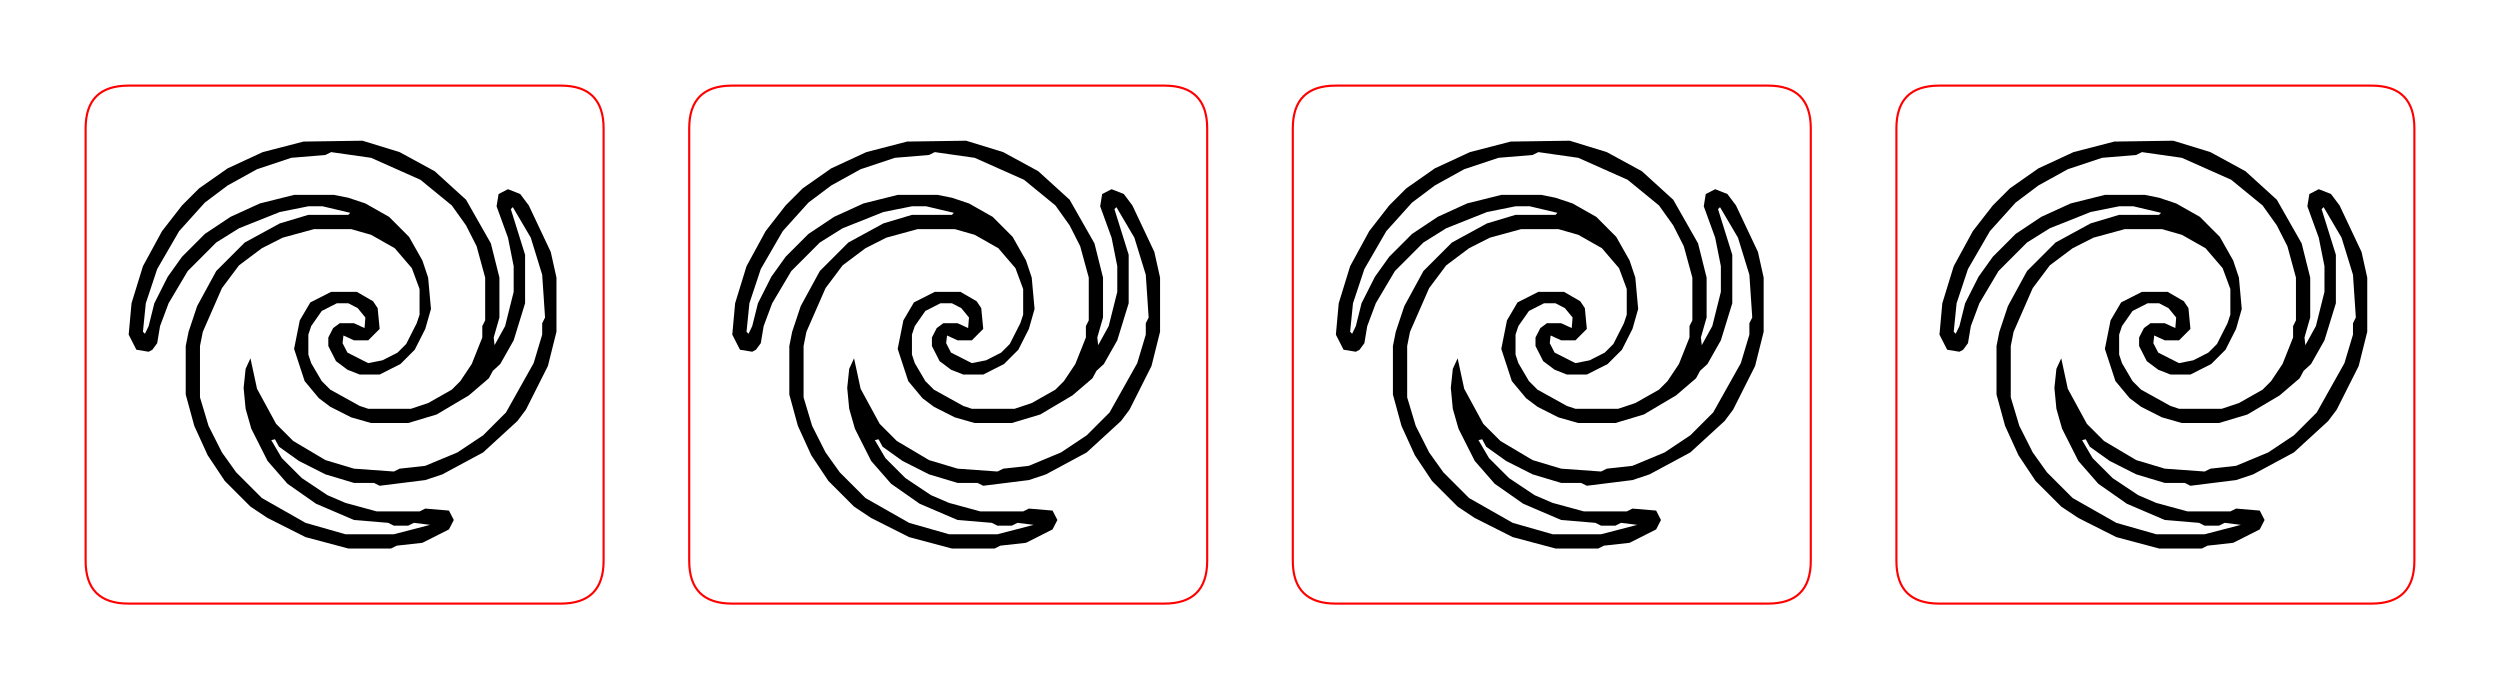
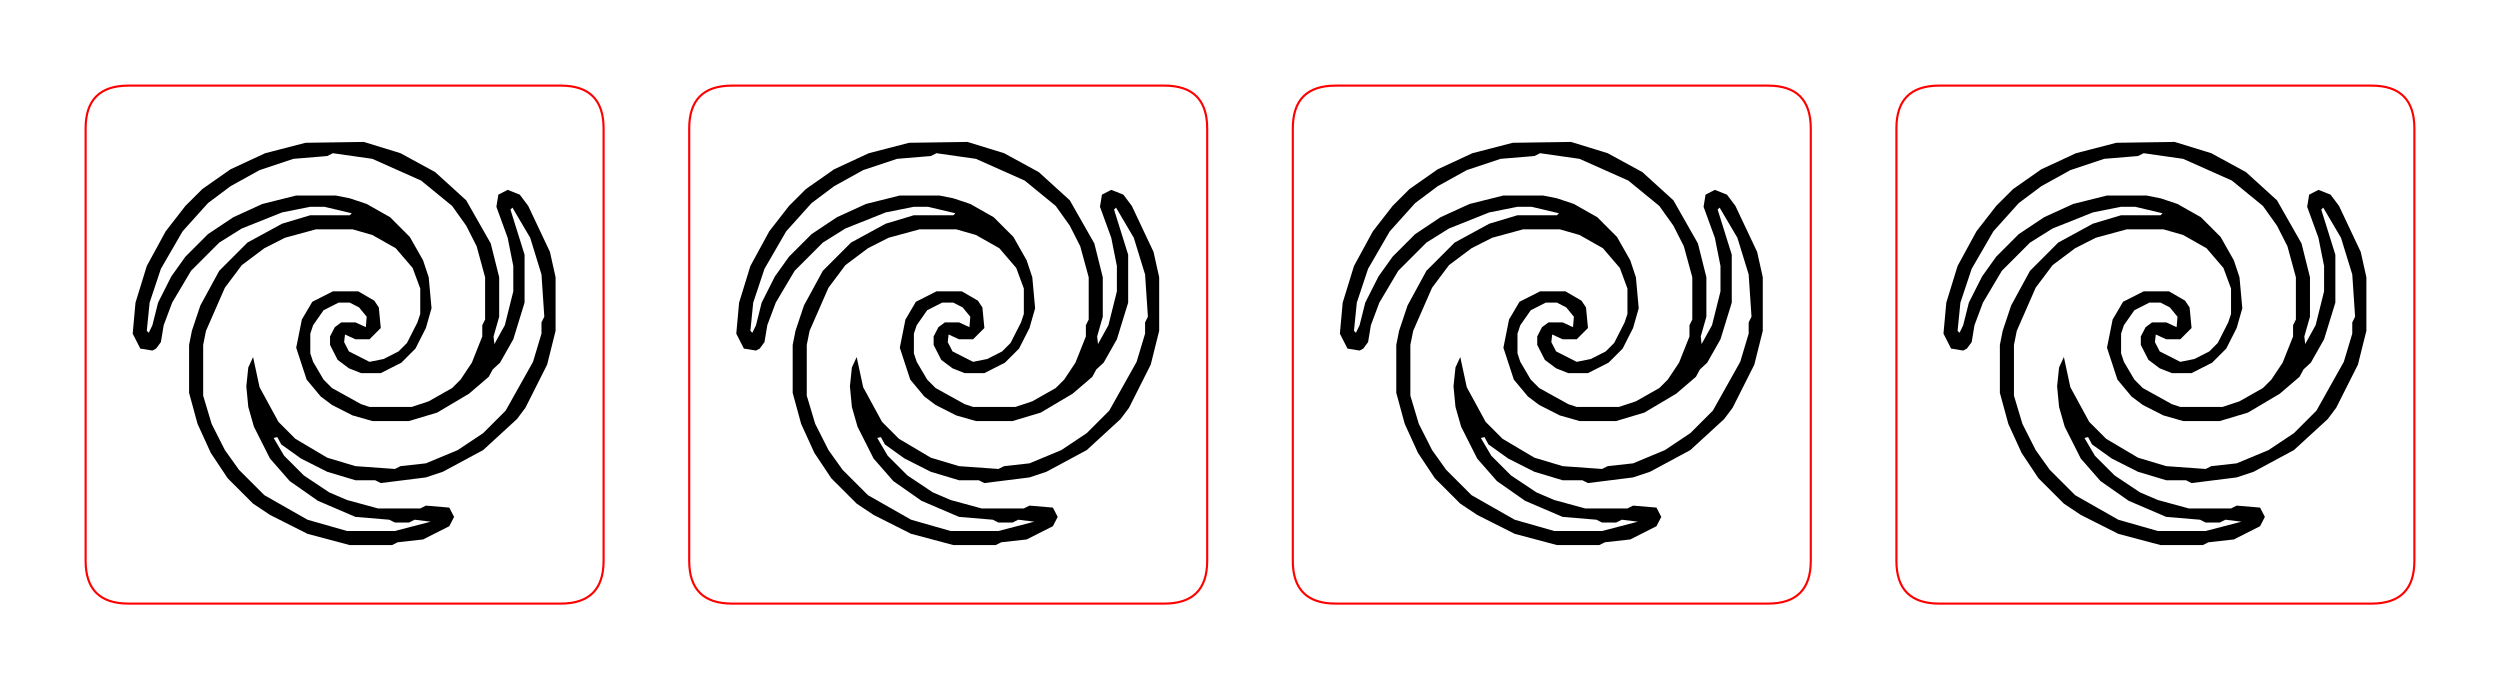
<svg xmlns="http://www.w3.org/2000/svg" width="116.8mm" height="32.2mm" viewBox="0 0 116.8 32.2">
  <g id="RASTER" class="layer-raster" fill="#000000" fill-rule="nonzero" stroke="none">
    <g class="piece" data-piece="whirlpool-1">
-       <path d="M14.179 6.614L16.937 6.574L18.67 7.107L20.308 7.999L21.774 9.332L22.933 11.37L23.333 12.969L23.333 14.834L23.066 15.767L23.106 16.127L23.599 15.234L23.999 13.635L23.999 12.436L23.733 11.104L23.2 9.638L23.293 9.065L23.733 8.839L24.305 9.065L24.705 9.598L25.731 11.77L25.998 12.969L25.998 15.5L25.598 17.099L24.572 19.138L24.172 19.671L22.573 21.136L20.668 22.162L19.869 22.429L17.737 22.695L17.47 22.562L16.538 22.562L15.205 22.162L13.966 21.536L13.034 20.87L12.847 20.523L12.674 20.563L13.167 21.403L14.1 22.335L15.299 23.135L16.138 23.495L17.604 23.894L19.602 23.894L19.869 23.761L20.975 23.854L21.201 24.294L20.975 24.734L19.735 25.36L18.536 25.493L18.27 25.626L16.271 25.626L14.273 25.093L12.501 24.201L11.701 23.668L10.502 22.469L9.703 21.27L9.077 19.897L8.677 18.432L8.677 16.167L8.81 15.5L9.21 14.301L10.102 12.663L11.435 11.33L13.074 10.437L14.406 10.038L16.271 10.038L16.365 9.944L15.072 9.638L14.406 9.638L13.074 9.905L11.168 10.664L10.102 11.33L8.77 12.663L7.877 14.168L7.478 15.234L7.344 16.033L7.118 16.34L6.945 16.433L6.372 16.34L6.012 15.634L6.145 14.168L6.678 12.436L7.571 10.797L8.504 9.598L9.303 8.799L10.635 7.866L12.274 7.107ZM15.472 7.107L15.205 7.24L13.607 7.373L12.008 7.906L10.635 8.665L9.57 9.465L8.37 10.797L7.344 12.569L6.812 14.168L6.678 15.5L6.772 15.594L6.945 15.234L7.211 14.168L7.837 12.929L8.504 11.996L9.57 10.93L10.769 10.131L12.141 9.505L13.74 9.105L15.605 9.105L16.271 9.238L17.071 9.505L18.177 10.131L19.109 11.064L19.735 12.17L20.002 12.969L20.135 14.435L19.869 15.367L19.376 16.34L18.71 17.006L17.737 17.499L16.804 17.499L16.231 17.272L15.698 16.873L15.339 16.167L15.339 15.767L15.565 15.327L15.872 15.101L16.538 15.101L17.031 15.327L17.071 14.834L16.711 14.395L16.271 14.168L15.738 14.168L15.032 14.528L14.539 15.234L14.406 15.634L14.406 16.566L14.539 16.966L15.032 17.805L15.432 18.205L16.804 18.965L17.204 19.098L19.202 19.098L20.002 18.831L21.108 18.205L21.507 17.805L22.04 17.006L22.533 15.767L22.533 15.234L22.667 14.967L22.667 12.969L22.267 11.503L21.774 10.531L21.108 9.598L19.642 8.399L17.337 7.373ZM23.959 9.678L23.866 9.771L24.532 11.903L24.532 14.168L23.999 15.9L23.373 17.006L23.026 17.326L22.84 17.672L21.907 18.472L20.402 19.364L19.069 19.764L17.337 19.764L16.405 19.498L15.432 19.005L14.899 18.605L14.233 17.805L13.74 16.3L14.006 14.967L14.499 14.128L15.472 13.635L16.671 13.635L17.43 14.075L17.644 14.395L17.737 15.367L17.204 15.9L16.538 15.9L16.045 15.674L16.005 16.033L16.231 16.473L17.204 16.966L17.87 16.833L18.576 16.473L18.976 16.073L19.469 15.101L19.602 14.701L19.602 13.502L19.242 12.529L18.443 11.597L17.337 10.97L16.405 10.704L14.672 10.704L13.207 11.104L12.234 11.597L11.168 12.396L10.369 13.462L9.476 15.5L9.343 16.167L9.343 18.565L9.743 19.897L10.369 21.136L11.035 22.069L12.234 23.268L14.273 24.427L16.138 24.96L18.403 24.96L20.095 24.521L19.336 24.427L19.069 24.56L18.403 24.56L18.137 24.427L16.538 24.294L14.766 23.535L13.433 22.602L12.501 21.536L11.741 20.03L11.475 19.098L11.382 18.125L11.475 17.233L11.701 16.74L12.008 18.165L12.9 19.804L13.7 20.603L15.205 21.496L16.538 21.896L18.403 22.029L18.67 21.896L19.869 21.763L21.374 21.136L22.573 20.337L23.639 19.271L24.932 16.966L25.331 15.634L25.331 15.101L25.465 14.834L25.331 12.836L24.798 11.104Z" />
+       <path d="M14.274 6.671L17 6.631L18.712 7.158L20.332 8.041L21.781 9.358L22.927 11.373L23.322 12.953L23.322 14.797L23.059 15.719L23.098 16.075L23.586 15.193L23.981 13.612L23.981 12.427L23.718 11.109L23.191 9.661L23.283 9.094L23.718 8.87L24.284 9.094L24.679 9.621L25.693 11.768L25.957 12.953L25.957 15.456L25.562 17.037L24.547 19.052L24.152 19.579L22.572 21.028L20.688 22.042L19.898 22.305L17.79 22.569L17.527 22.437L16.605 22.437L15.288 22.042L14.063 21.423L13.141 20.764L12.956 20.422L12.785 20.461L13.273 21.291L14.195 22.213L15.38 23.003L16.21 23.359L17.659 23.754L19.634 23.754L19.898 23.622L20.991 23.715L21.215 24.149L20.991 24.584L19.766 25.203L18.581 25.335L18.317 25.466L16.341 25.466L14.366 24.94L12.614 24.057L11.824 23.53L10.638 22.345L9.848 21.159L9.229 19.803L8.834 18.354L8.834 16.115L8.965 15.456L9.361 14.271L10.243 12.651L11.56 11.333L13.18 10.451L14.497 10.056L16.341 10.056L16.434 9.964L15.156 9.661L14.497 9.661L13.18 9.924L11.297 10.675L10.243 11.333L8.926 12.651L8.043 14.139L7.648 15.193L7.517 15.983L7.293 16.286L7.121 16.378L6.555 16.286L6.199 15.588L6.331 14.139L6.858 12.427L7.74 10.807L8.662 9.621L9.453 8.831L10.77 7.909L12.39 7.158ZM15.551 7.158L15.288 7.29L13.707 7.421L12.127 7.948L10.77 8.699L9.716 9.489L8.531 10.807L7.517 12.558L6.99 14.139L6.858 15.456L6.95 15.548L7.121 15.193L7.385 14.139L8.004 12.914L8.662 11.992L9.716 10.938L10.902 10.148L12.258 9.529L13.839 9.134L15.683 9.134L16.341 9.265L17.132 9.529L18.225 10.148L19.147 11.07L19.766 12.163L20.029 12.953L20.161 14.402L19.898 15.324L19.41 16.286L18.752 16.944L17.79 17.432L16.868 17.432L16.302 17.208L15.775 16.813L15.419 16.115L15.419 15.719L15.643 15.285L15.946 15.061L16.605 15.061L17.092 15.285L17.132 14.797L16.776 14.363L16.341 14.139L15.815 14.139L15.117 14.495L14.629 15.193L14.497 15.588L14.497 16.51L14.629 16.905L15.117 17.735L15.512 18.13L16.868 18.881L17.263 19.012L19.239 19.012L20.029 18.749L21.123 18.13L21.518 17.735L22.045 16.944L22.532 15.719L22.532 15.193L22.664 14.929L22.664 12.953L22.269 11.505L21.781 10.543L21.123 9.621L19.674 8.436L17.395 7.421ZM23.941 9.7L23.849 9.792L24.508 11.9L24.508 14.139L23.981 15.851L23.362 16.944L23.019 17.261L22.835 17.603L21.913 18.393L20.425 19.276L19.107 19.671L17.395 19.671L16.473 19.408L15.512 18.92L14.985 18.525L14.326 17.735L13.839 16.246L14.102 14.929L14.59 14.099L15.551 13.612L16.737 13.612L17.487 14.047L17.698 14.363L17.79 15.324L17.263 15.851L16.605 15.851L16.118 15.627L16.078 15.983L16.302 16.418L17.263 16.905L17.922 16.773L18.62 16.418L19.015 16.022L19.503 15.061L19.634 14.666L19.634 13.48L19.279 12.519L18.488 11.597L17.395 10.978L16.473 10.714L14.761 10.714L13.312 11.109L12.351 11.597L11.297 12.387L10.507 13.441L9.624 15.456L9.492 16.115L9.492 18.486L9.887 19.803L10.507 21.028L11.165 21.95L12.351 23.135L14.366 24.281L16.21 24.808L18.449 24.808L20.122 24.373L19.371 24.281L19.107 24.413L18.449 24.413L18.185 24.281L16.605 24.149L14.853 23.398L13.536 22.476L12.614 21.423L11.863 19.934L11.6 19.012L11.508 18.051L11.6 17.168L11.824 16.681L12.127 18.09L13.009 19.71L13.799 20.501L15.288 21.383L16.605 21.778L18.449 21.91L18.712 21.778L19.898 21.647L21.386 21.028L22.572 20.237L23.625 19.184L24.903 16.905L25.298 15.588L25.298 15.061L25.43 14.797L25.298 12.822L24.771 11.109Z" />
    </g>
    <g class="piece" data-piece="whirlpool-2">
-       <path d="M42.379 6.614L45.137 6.574L46.87 7.107L48.508 7.999L49.974 9.332L51.133 11.37L51.533 12.969L51.533 14.834L51.266 15.767L51.306 16.127L51.799 15.234L52.199 13.635L52.199 12.436L51.933 11.104L51.4 9.638L51.493 9.065L51.933 8.839L52.505 9.065L52.905 9.598L53.931 11.77L54.198 12.969L54.198 15.5L53.798 17.099L52.772 19.138L52.372 19.671L50.773 21.136L48.868 22.162L48.069 22.429L45.937 22.695L45.67 22.562L44.738 22.562L43.405 22.162L42.166 21.536L41.234 20.87L41.047 20.523L40.874 20.563L41.367 21.403L42.3 22.335L43.499 23.135L44.338 23.495L45.804 23.894L47.802 23.894L48.069 23.761L49.175 23.854L49.401 24.294L49.175 24.734L47.935 25.36L46.736 25.493L46.47 25.626L44.471 25.626L42.473 25.093L40.701 24.201L39.901 23.668L38.702 22.469L37.903 21.27L37.277 19.897L36.877 18.432L36.877 16.167L37.01 15.5L37.41 14.301L38.302 12.663L39.635 11.33L41.274 10.437L42.606 10.038L44.471 10.038L44.565 9.944L43.272 9.638L42.606 9.638L41.274 9.905L39.368 10.664L38.302 11.33L36.97 12.663L36.077 14.168L35.678 15.234L35.544 16.033L35.318 16.34L35.145 16.433L34.572 16.34L34.212 15.634L34.345 14.168L34.878 12.436L35.771 10.797L36.704 9.598L37.503 8.799L38.835 7.866L40.474 7.107ZM43.672 7.107L43.405 7.24L41.807 7.373L40.208 7.906L38.835 8.665L37.77 9.465L36.57 10.797L35.544 12.569L35.012 14.168L34.878 15.5L34.972 15.594L35.145 15.234L35.411 14.168L36.037 12.929L36.704 11.996L37.77 10.93L38.969 10.131L40.341 9.505L41.94 9.105L43.805 9.105L44.471 9.238L45.271 9.505L46.377 10.131L47.309 11.064L47.935 12.17L48.202 12.969L48.335 14.435L48.069 15.367L47.576 16.34L46.91 17.006L45.937 17.499L45.004 17.499L44.431 17.272L43.898 16.873L43.539 16.167L43.539 15.767L43.765 15.327L44.072 15.101L44.738 15.101L45.231 15.327L45.271 14.834L44.911 14.395L44.471 14.168L43.938 14.168L43.232 14.528L42.739 15.234L42.606 15.634L42.606 16.566L42.739 16.966L43.232 17.805L43.632 18.205L45.004 18.965L45.404 19.098L47.402 19.098L48.202 18.831L49.308 18.205L49.707 17.805L50.24 17.006L50.733 15.767L50.733 15.234L50.867 14.967L50.867 12.969L50.467 11.503L49.974 10.531L49.308 9.598L47.842 8.399L45.537 7.373ZM52.159 9.678L52.066 9.771L52.732 11.903L52.732 14.168L52.199 15.9L51.573 17.006L51.226 17.326L51.04 17.672L50.107 18.472L48.602 19.364L47.269 19.764L45.537 19.764L44.605 19.498L43.632 19.005L43.099 18.605L42.433 17.805L41.94 16.3L42.206 14.967L42.699 14.128L43.672 13.635L44.871 13.635L45.63 14.075L45.844 14.395L45.937 15.367L45.404 15.9L44.738 15.9L44.245 15.674L44.205 16.033L44.431 16.473L45.404 16.966L46.07 16.833L46.776 16.473L47.176 16.073L47.669 15.101L47.802 14.701L47.802 13.502L47.442 12.529L46.643 11.597L45.537 10.97L44.605 10.704L42.872 10.704L41.407 11.104L40.434 11.597L39.368 12.396L38.569 13.462L37.676 15.5L37.543 16.167L37.543 18.565L37.943 19.897L38.569 21.136L39.235 22.069L40.434 23.268L42.473 24.427L44.338 24.96L46.603 24.96L48.295 24.521L47.536 24.427L47.269 24.56L46.603 24.56L46.337 24.427L44.738 24.294L42.966 23.535L41.633 22.602L40.701 21.536L39.941 20.03L39.675 19.098L39.582 18.125L39.675 17.233L39.901 16.74L40.208 18.165L41.1 19.804L41.9 20.603L43.405 21.496L44.738 21.896L46.603 22.029L46.87 21.896L48.069 21.763L49.574 21.136L50.773 20.337L51.839 19.271L53.132 16.966L53.531 15.634L53.531 15.101L53.665 14.834L53.531 12.836L52.998 11.104Z" />
+       <path d="M42.474 6.671L45.2 6.631L46.912 7.158L48.532 8.041L49.981 9.358L51.127 11.373L51.522 12.953L51.522 14.797L51.259 15.719L51.298 16.075L51.786 15.193L52.181 13.612L52.181 12.427L51.918 11.109L51.391 9.661L51.483 9.094L51.918 8.87L52.484 9.094L52.879 9.621L53.893 11.768L54.157 12.953L54.157 15.456L53.762 17.037L52.747 19.052L52.352 19.579L50.772 21.028L48.888 22.042L48.098 22.305L45.99 22.569L45.727 22.437L44.805 22.437L43.488 22.042L42.263 21.423L41.341 20.764L41.156 20.422L40.985 20.461L41.473 21.291L42.395 22.213L43.58 23.003L44.41 23.359L45.859 23.754L47.834 23.754L48.098 23.622L49.191 23.715L49.415 24.149L49.191 24.584L47.966 25.203L46.781 25.335L46.517 25.466L44.541 25.466L42.566 24.94L40.814 24.057L40.024 23.53L38.838 22.345L38.048 21.159L37.429 19.803L37.034 18.354L37.034 16.115L37.165 15.456L37.561 14.271L38.443 12.651L39.76 11.333L41.38 10.451L42.697 10.056L44.541 10.056L44.634 9.964L43.356 9.661L42.697 9.661L41.38 9.924L39.497 10.675L38.443 11.333L37.126 12.651L36.243 14.139L35.848 15.193L35.717 15.983L35.493 16.286L35.321 16.378L34.755 16.286L34.399 15.588L34.531 14.139L35.058 12.427L35.94 10.807L36.862 9.621L37.653 8.831L38.97 7.909L40.59 7.158ZM43.751 7.158L43.488 7.29L41.907 7.421L40.327 7.948L38.97 8.699L37.916 9.489L36.731 10.807L35.717 12.558L35.19 14.139L35.058 15.456L35.15 15.548L35.321 15.193L35.585 14.139L36.204 12.914L36.862 11.992L37.916 10.938L39.102 10.148L40.458 9.529L42.039 9.134L43.883 9.134L44.541 9.265L45.332 9.529L46.425 10.148L47.347 11.07L47.966 12.163L48.229 12.953L48.361 14.402L48.098 15.324L47.61 16.286L46.952 16.944L45.99 17.432L45.068 17.432L44.502 17.208L43.975 16.813L43.619 16.115L43.619 15.719L43.843 15.285L44.146 15.061L44.805 15.061L45.292 15.285L45.332 14.797L44.976 14.363L44.541 14.139L44.015 14.139L43.317 14.495L42.829 15.193L42.697 15.588L42.697 16.51L42.829 16.905L43.317 17.735L43.712 18.13L45.068 18.881L45.463 19.012L47.439 19.012L48.229 18.749L49.323 18.13L49.718 17.735L50.245 16.944L50.732 15.719L50.732 15.193L50.864 14.929L50.864 12.953L50.469 11.505L49.981 10.543L49.323 9.621L47.874 8.436L45.595 7.421ZM52.141 9.7L52.049 9.792L52.708 11.9L52.708 14.139L52.181 15.851L51.562 16.944L51.219 17.261L51.035 17.603L50.113 18.393L48.625 19.276L47.307 19.671L45.595 19.671L44.673 19.408L43.712 18.92L43.185 18.525L42.526 17.735L42.039 16.246L42.302 14.929L42.79 14.099L43.751 13.612L44.937 13.612L45.687 14.047L45.898 14.363L45.99 15.324L45.463 15.851L44.805 15.851L44.318 15.627L44.278 15.983L44.502 16.418L45.463 16.905L46.122 16.773L46.82 16.418L47.215 16.022L47.703 15.061L47.834 14.666L47.834 13.48L47.479 12.519L46.688 11.597L45.595 10.978L44.673 10.714L42.961 10.714L41.512 11.109L40.551 11.597L39.497 12.387L38.707 13.441L37.824 15.456L37.692 16.115L37.692 18.486L38.087 19.803L38.707 21.028L39.365 21.95L40.551 23.135L42.566 24.281L44.41 24.808L46.649 24.808L48.322 24.373L47.571 24.281L47.307 24.413L46.649 24.413L46.385 24.281L44.805 24.149L43.053 23.398L41.736 22.476L40.814 21.423L40.063 19.934L39.8 19.012L39.708 18.051L39.8 17.168L40.024 16.681L40.327 18.09L41.209 19.71L41.999 20.501L43.488 21.383L44.805 21.778L46.649 21.91L46.912 21.778L48.098 21.647L49.586 21.028L50.772 20.237L51.825 19.184L53.103 16.905L53.498 15.588L53.498 15.061L53.63 14.797L53.498 12.822L52.971 11.109Z" />
    </g>
    <g class="piece" data-piece="whirlpool-3">
-       <path d="M70.579 6.614L73.337 6.574L75.07 7.107L76.708 7.999L78.174 9.332L79.333 11.37L79.733 12.969L79.733 14.834L79.466 15.767L79.506 16.127L79.999 15.234L80.399 13.635L80.399 12.436L80.133 11.104L79.6 9.638L79.693 9.065L80.133 8.839L80.705 9.065L81.105 9.598L82.131 11.77L82.398 12.969L82.398 15.5L81.998 17.099L80.972 19.138L80.572 19.671L78.973 21.136L77.068 22.162L76.269 22.429L74.137 22.695L73.87 22.562L72.938 22.562L71.605 22.162L70.366 21.536L69.434 20.87L69.247 20.523L69.074 20.563L69.567 21.403L70.5 22.335L71.699 23.135L72.538 23.495L74.004 23.894L76.002 23.894L76.269 23.761L77.375 23.854L77.601 24.294L77.375 24.734L76.135 25.36L74.936 25.493L74.67 25.626L72.671 25.626L70.673 25.093L68.901 24.201L68.101 23.668L66.902 22.469L66.103 21.27L65.477 19.897L65.077 18.432L65.077 16.167L65.21 15.5L65.61 14.301L66.502 12.663L67.835 11.33L69.474 10.437L70.806 10.038L72.671 10.038L72.765 9.944L71.472 9.638L70.806 9.638L69.474 9.905L67.568 10.664L66.502 11.33L65.17 12.663L64.277 14.168L63.878 15.234L63.744 16.033L63.518 16.34L63.345 16.433L62.772 16.34L62.412 15.634L62.545 14.168L63.078 12.436L63.971 10.797L64.904 9.598L65.703 8.799L67.035 7.866L68.674 7.107ZM71.872 7.107L71.605 7.24L70.007 7.373L68.408 7.906L67.035 8.665L65.97 9.465L64.77 10.797L63.744 12.569L63.212 14.168L63.078 15.5L63.172 15.594L63.345 15.234L63.611 14.168L64.237 12.929L64.904 11.996L65.97 10.93L67.169 10.131L68.541 9.505L70.14 9.105L72.005 9.105L72.671 9.238L73.471 9.505L74.577 10.131L75.509 11.064L76.135 12.17L76.402 12.969L76.535 14.435L76.269 15.367L75.776 16.34L75.11 17.006L74.137 17.499L73.204 17.499L72.631 17.272L72.098 16.873L71.739 16.167L71.739 15.767L71.965 15.327L72.272 15.101L72.938 15.101L73.431 15.327L73.471 14.834L73.111 14.395L72.671 14.168L72.138 14.168L71.432 14.528L70.939 15.234L70.806 15.634L70.806 16.566L70.939 16.966L71.432 17.805L71.832 18.205L73.204 18.965L73.604 19.098L75.602 19.098L76.402 18.831L77.508 18.205L77.907 17.805L78.44 17.006L78.933 15.767L78.933 15.234L79.067 14.967L79.067 12.969L78.667 11.503L78.174 10.531L77.508 9.598L76.042 8.399L73.737 7.373ZM80.359 9.678L80.266 9.771L80.932 11.903L80.932 14.168L80.399 15.9L79.773 17.006L79.426 17.326L79.24 17.672L78.307 18.472L76.802 19.364L75.469 19.764L73.737 19.764L72.805 19.498L71.832 19.005L71.299 18.605L70.633 17.805L70.14 16.3L70.406 14.967L70.899 14.128L71.872 13.635L73.071 13.635L73.83 14.075L74.044 14.395L74.137 15.367L73.604 15.9L72.938 15.9L72.445 15.674L72.405 16.033L72.631 16.473L73.604 16.966L74.27 16.833L74.976 16.473L75.376 16.073L75.869 15.101L76.002 14.701L76.002 13.502L75.642 12.529L74.843 11.597L73.737 10.97L72.805 10.704L71.072 10.704L69.607 11.104L68.634 11.597L67.568 12.396L66.769 13.462L65.876 15.5L65.743 16.167L65.743 18.565L66.143 19.897L66.769 21.136L67.435 22.069L68.634 23.268L70.673 24.427L72.538 24.96L74.803 24.96L76.495 24.521L75.736 24.427L75.469 24.56L74.803 24.56L74.537 24.427L72.938 24.294L71.166 23.535L69.833 22.602L68.901 21.536L68.141 20.03L67.875 19.098L67.782 18.125L67.875 17.233L68.101 16.74L68.408 18.165L69.3 19.804L70.1 20.603L71.605 21.496L72.938 21.896L74.803 22.029L75.07 21.896L76.269 21.763L77.774 21.136L78.973 20.337L80.039 19.271L81.332 16.966L81.731 15.634L81.731 15.101L81.865 14.834L81.731 12.836L81.198 11.104Z" />
+       <path d="M70.674 6.671L73.4 6.631L75.112 7.158L76.732 8.041L78.181 9.358L79.327 11.373L79.722 12.953L79.722 14.797L79.459 15.719L79.498 16.075L79.986 15.193L80.381 13.612L80.381 12.427L80.118 11.109L79.591 9.661L79.683 9.094L80.118 8.87L80.684 9.094L81.079 9.621L82.093 11.768L82.357 12.953L82.357 15.456L81.962 17.037L80.947 19.052L80.552 19.579L78.972 21.028L77.088 22.042L76.298 22.305L74.19 22.569L73.927 22.437L73.005 22.437L71.688 22.042L70.463 21.423L69.541 20.764L69.356 20.422L69.185 20.461L69.673 21.291L70.595 22.213L71.78 23.003L72.61 23.359L74.059 23.754L76.034 23.754L76.298 23.622L77.391 23.715L77.615 24.149L77.391 24.584L76.166 25.203L74.981 25.335L74.717 25.466L72.741 25.466L70.766 24.94L69.014 24.057L68.224 23.53L67.038 22.345L66.248 21.159L65.629 19.803L65.234 18.354L65.234 16.115L65.365 15.456L65.761 14.271L66.643 12.651L67.96 11.333L69.58 10.451L70.897 10.056L72.741 10.056L72.834 9.964L71.556 9.661L70.897 9.661L69.58 9.924L67.697 10.675L66.643 11.333L65.326 12.651L64.443 14.139L64.048 15.193L63.917 15.983L63.693 16.286L63.521 16.378L62.955 16.286L62.599 15.588L62.731 14.139L63.258 12.427L64.14 10.807L65.062 9.621L65.853 8.831L67.17 7.909L68.79 7.158ZM71.951 7.158L71.688 7.29L70.107 7.421L68.527 7.948L67.17 8.699L66.116 9.489L64.931 10.807L63.917 12.558L63.39 14.139L63.258 15.456L63.35 15.548L63.521 15.193L63.785 14.139L64.404 12.914L65.062 11.992L66.116 10.938L67.302 10.148L68.658 9.529L70.239 9.134L72.083 9.134L72.741 9.265L73.532 9.529L74.625 10.148L75.547 11.07L76.166 12.163L76.429 12.953L76.561 14.402L76.298 15.324L75.81 16.286L75.152 16.944L74.19 17.432L73.268 17.432L72.702 17.208L72.175 16.813L71.819 16.115L71.819 15.719L72.043 15.285L72.346 15.061L73.005 15.061L73.492 15.285L73.532 14.797L73.176 14.363L72.741 14.139L72.215 14.139L71.517 14.495L71.029 15.193L70.897 15.588L70.897 16.51L71.029 16.905L71.517 17.735L71.912 18.13L73.268 18.881L73.663 19.012L75.639 19.012L76.429 18.749L77.523 18.13L77.918 17.735L78.445 16.944L78.932 15.719L78.932 15.193L79.064 14.929L79.064 12.953L78.669 11.505L78.181 10.543L77.523 9.621L76.074 8.436L73.795 7.421ZM80.341 9.7L80.249 9.792L80.908 11.9L80.908 14.139L80.381 15.851L79.762 16.944L79.419 17.261L79.235 17.603L78.313 18.393L76.825 19.276L75.507 19.671L73.795 19.671L72.873 19.408L71.912 18.92L71.385 18.525L70.726 17.735L70.239 16.246L70.502 14.929L70.99 14.099L71.951 13.612L73.137 13.612L73.887 14.047L74.098 14.363L74.19 15.324L73.663 15.851L73.005 15.851L72.518 15.627L72.478 15.983L72.702 16.418L73.663 16.905L74.322 16.773L75.02 16.418L75.415 16.022L75.903 15.061L76.034 14.666L76.034 13.48L75.679 12.519L74.888 11.597L73.795 10.978L72.873 10.714L71.161 10.714L69.712 11.109L68.751 11.597L67.697 12.387L66.907 13.441L66.024 15.456L65.892 16.115L65.892 18.486L66.287 19.803L66.907 21.028L67.565 21.95L68.751 23.135L70.766 24.281L72.61 24.808L74.849 24.808L76.522 24.373L75.771 24.281L75.507 24.413L74.849 24.413L74.585 24.281L73.005 24.149L71.253 23.398L69.936 22.476L69.014 21.423L68.263 19.934L68 19.012L67.908 18.051L68 17.168L68.224 16.681L68.527 18.09L69.409 19.71L70.199 20.501L71.688 21.383L73.005 21.778L74.849 21.91L75.112 21.778L76.298 21.647L77.786 21.028L78.972 20.237L80.025 19.184L81.303 16.905L81.698 15.588L81.698 15.061L81.83 14.797L81.698 12.822L81.171 11.109Z" />
    </g>
    <g class="piece" data-piece="whirlpool-4">
-       <path d="M98.779 6.614L101.537 6.574L103.27 7.107L104.908 7.999L106.374 9.332L107.533 11.37L107.933 12.969L107.933 14.834L107.666 15.767L107.706 16.127L108.199 15.234L108.599 13.635L108.599 12.436L108.333 11.104L107.8 9.638L107.893 9.065L108.333 8.839L108.905 9.065L109.305 9.598L110.331 11.77L110.598 12.969L110.598 15.5L110.198 17.099L109.172 19.138L108.772 19.671L107.173 21.136L105.268 22.162L104.469 22.429L102.337 22.695L102.07 22.562L101.138 22.562L99.805 22.162L98.566 21.536L97.634 20.87L97.447 20.523L97.274 20.563L97.767 21.403L98.7 22.335L99.899 23.135L100.738 23.495L102.204 23.894L104.202 23.894L104.469 23.761L105.575 23.854L105.801 24.294L105.575 24.734L104.335 25.36L103.136 25.493L102.87 25.626L100.871 25.626L98.873 25.093L97.101 24.201L96.301 23.668L95.102 22.469L94.303 21.27L93.677 19.897L93.277 18.432L93.277 16.167L93.41 15.5L93.81 14.301L94.702 12.663L96.035 11.33L97.674 10.437L99.006 10.038L100.871 10.038L100.965 9.944L99.672 9.638L99.006 9.638L97.674 9.905L95.768 10.664L94.702 11.33L93.37 12.663L92.477 14.168L92.078 15.234L91.944 16.033L91.718 16.34L91.545 16.433L90.972 16.34L90.612 15.634L90.745 14.168L91.278 12.436L92.171 10.797L93.104 9.598L93.903 8.799L95.235 7.866L96.874 7.107ZM100.072 7.107L99.805 7.24L98.207 7.373L96.608 7.906L95.235 8.665L94.17 9.465L92.97 10.797L91.944 12.569L91.412 14.168L91.278 15.5L91.372 15.594L91.545 15.234L91.811 14.168L92.437 12.929L93.104 11.996L94.17 10.93L95.369 10.131L96.741 9.505L98.34 9.105L100.205 9.105L100.871 9.238L101.671 9.505L102.777 10.131L103.709 11.064L104.335 12.17L104.602 12.969L104.735 14.435L104.469 15.367L103.976 16.34L103.31 17.006L102.337 17.499L101.404 17.499L100.831 17.272L100.298 16.873L99.939 16.167L99.939 15.767L100.165 15.327L100.472 15.101L101.138 15.101L101.631 15.327L101.671 14.834L101.311 14.395L100.871 14.168L100.338 14.168L99.632 14.528L99.139 15.234L99.006 15.634L99.006 16.566L99.139 16.966L99.632 17.805L100.032 18.205L101.404 18.965L101.804 19.098L103.802 19.098L104.602 18.831L105.708 18.205L106.107 17.805L106.64 17.006L107.133 15.767L107.133 15.234L107.267 14.967L107.267 12.969L106.867 11.503L106.374 10.531L105.708 9.598L104.242 8.399L101.937 7.373ZM108.559 9.678L108.466 9.771L109.132 11.903L109.132 14.168L108.599 15.9L107.973 17.006L107.626 17.326L107.44 17.672L106.507 18.472L105.002 19.364L103.669 19.764L101.937 19.764L101.005 19.498L100.032 19.005L99.499 18.605L98.833 17.805L98.34 16.3L98.606 14.967L99.099 14.128L100.072 13.635L101.271 13.635L102.03 14.075L102.244 14.395L102.337 15.367L101.804 15.9L101.138 15.9L100.645 15.674L100.605 16.033L100.831 16.473L101.804 16.966L102.47 16.833L103.176 16.473L103.576 16.073L104.069 15.101L104.202 14.701L104.202 13.502L103.842 12.529L103.043 11.597L101.937 10.97L101.005 10.704L99.272 10.704L97.807 11.104L96.834 11.597L95.768 12.396L94.969 13.462L94.076 15.5L93.943 16.167L93.943 18.565L94.343 19.897L94.969 21.136L95.635 22.069L96.834 23.268L98.873 24.427L100.738 24.96L103.003 24.96L104.695 24.521L103.936 24.427L103.669 24.56L103.003 24.56L102.737 24.427L101.138 24.294L99.366 23.535L98.033 22.602L97.101 21.536L96.341 20.03L96.075 19.098L95.982 18.125L96.075 17.233L96.301 16.74L96.608 18.165L97.5 19.804L98.3 20.603L99.805 21.496L101.138 21.896L103.003 22.029L103.27 21.896L104.469 21.763L105.974 21.136L107.173 20.337L108.239 19.271L109.532 16.966L109.931 15.634L109.931 15.101L110.065 14.834L109.931 12.836L109.398 11.104Z" />
+       <path d="M98.874 6.671L101.6 6.631L103.312 7.158L104.932 8.041L106.381 9.358L107.527 11.373L107.922 12.953L107.922 14.797L107.659 15.719L107.698 16.075L108.186 15.193L108.581 13.612L108.581 12.427L108.318 11.109L107.791 9.661L107.883 9.094L108.318 8.87L108.884 9.094L109.279 9.621L110.293 11.768L110.557 12.953L110.557 15.456L110.162 17.037L109.147 19.052L108.752 19.579L107.172 21.028L105.288 22.042L104.498 22.305L102.39 22.569L102.127 22.437L101.205 22.437L99.888 22.042L98.663 21.423L97.741 20.764L97.556 20.422L97.385 20.461L97.873 21.291L98.795 22.213L99.98 23.003L100.81 23.359L102.259 23.754L104.234 23.754L104.498 23.622L105.591 23.715L105.815 24.149L105.591 24.584L104.366 25.203L103.181 25.335L102.917 25.466L100.941 25.466L98.966 24.94L97.214 24.057L96.424 23.53L95.238 22.345L94.448 21.159L93.829 19.803L93.434 18.354L93.434 16.115L93.565 15.456L93.961 14.271L94.843 12.651L96.16 11.333L97.78 10.451L99.097 10.056L100.941 10.056L101.034 9.964L99.756 9.661L99.097 9.661L97.78 9.924L95.897 10.675L94.843 11.333L93.526 12.651L92.643 14.139L92.248 15.193L92.117 15.983L91.893 16.286L91.721 16.378L91.155 16.286L90.799 15.588L90.931 14.139L91.458 12.427L92.34 10.807L93.262 9.621L94.053 8.831L95.37 7.909L96.99 7.158ZM100.151 7.158L99.888 7.29L98.307 7.421L96.727 7.948L95.37 8.699L94.316 9.489L93.131 10.807L92.117 12.558L91.59 14.139L91.458 15.456L91.55 15.548L91.721 15.193L91.985 14.139L92.604 12.914L93.262 11.992L94.316 10.938L95.502 10.148L96.858 9.529L98.439 9.134L100.283 9.134L100.941 9.265L101.732 9.529L102.825 10.148L103.747 11.07L104.366 12.163L104.629 12.953L104.761 14.402L104.498 15.324L104.01 16.286L103.352 16.944L102.39 17.432L101.468 17.432L100.902 17.208L100.375 16.813L100.019 16.115L100.019 15.719L100.243 15.285L100.546 15.061L101.205 15.061L101.692 15.285L101.732 14.797L101.376 14.363L100.941 14.139L100.415 14.139L99.717 14.495L99.229 15.193L99.097 15.588L99.097 16.51L99.229 16.905L99.717 17.735L100.112 18.13L101.468 18.881L101.863 19.012L103.839 19.012L104.629 18.749L105.723 18.13L106.118 17.735L106.645 16.944L107.132 15.719L107.132 15.193L107.264 14.929L107.264 12.953L106.869 11.505L106.381 10.543L105.723 9.621L104.274 8.436L101.995 7.421ZM108.541 9.7L108.449 9.792L109.108 11.9L109.108 14.139L108.581 15.851L107.962 16.944L107.619 17.261L107.435 17.603L106.513 18.393L105.025 19.276L103.707 19.671L101.995 19.671L101.073 19.408L100.112 18.92L99.585 18.525L98.926 17.735L98.439 16.246L98.702 14.929L99.19 14.099L100.151 13.612L101.337 13.612L102.087 14.047L102.298 14.363L102.39 15.324L101.863 15.851L101.205 15.851L100.718 15.627L100.678 15.983L100.902 16.418L101.863 16.905L102.522 16.773L103.22 16.418L103.615 16.022L104.103 15.061L104.234 14.666L104.234 13.48L103.879 12.519L103.088 11.597L101.995 10.978L101.073 10.714L99.361 10.714L97.912 11.109L96.951 11.597L95.897 12.387L95.107 13.441L94.224 15.456L94.092 16.115L94.092 18.486L94.487 19.803L95.107 21.028L95.765 21.95L96.951 23.135L98.966 24.281L100.81 24.808L103.049 24.808L104.722 24.373L103.971 24.281L103.707 24.413L103.049 24.413L102.785 24.281L101.205 24.149L99.453 23.398L98.136 22.476L97.214 21.423L96.463 19.934L96.2 19.012L96.108 18.051L96.2 17.168L96.424 16.681L96.727 18.09L97.609 19.71L98.399 20.501L99.888 21.383L101.205 21.778L103.049 21.91L103.312 21.778L104.498 21.647L105.986 21.028L107.172 20.237L108.225 19.184L109.503 16.905L109.898 15.588L109.898 15.061L110.03 14.797L109.898 12.822L109.371 11.109Z" />
    </g>
  </g>
  <g id="CUT" class="layer-cut" fill="none" stroke="#ff0000" stroke-width="0.1">
    <g class="piece" data-piece="whirlpool-1">
      <path d="M4 6C4 4.667 4.667 4 6 4L26.2 4C27.533 4 28.2 4.667 28.2 6L28.2 26.2C28.2 27.533 27.533 28.2 26.2 28.2L6 28.2C4.667 28.2 4 27.533 4 26.2Z" />
    </g>
    <g class="piece" data-piece="whirlpool-2">
      <path d="M32.2 6C32.2 4.667 32.867 4 34.2 4L54.4 4C55.733 4 56.4 4.667 56.4 6L56.4 26.2C56.4 27.533 55.733 28.2 54.4 28.2L34.2 28.2C32.867 28.2 32.2 27.533 32.2 26.2Z" />
    </g>
    <g class="piece" data-piece="whirlpool-3">
      <path d="M60.4 6C60.4 4.667 61.067 4 62.4 4L82.6 4C83.933 4 84.6 4.667 84.6 6L84.6 26.2C84.6 27.533 83.933 28.2 82.6 28.2L62.4 28.2C61.067 28.2 60.4 27.533 60.4 26.2Z" />
    </g>
    <g class="piece" data-piece="whirlpool-4">
      <path d="M88.6 6C88.6 4.667 89.267 4 90.6 4L110.8 4C112.133 4 112.8 4.667 112.8 6L112.8 26.2C112.8 27.533 112.133 28.2 110.8 28.2L90.6 28.2C89.267 28.2 88.6 27.533 88.6 26.2Z" />
    </g>
  </g>
</svg>
